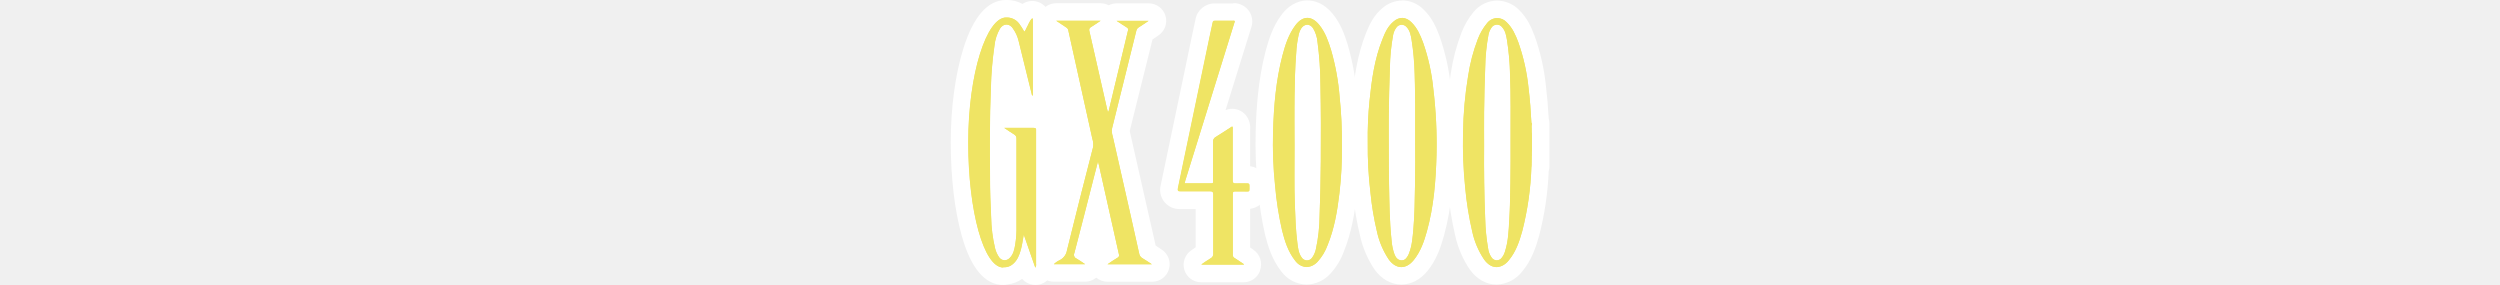
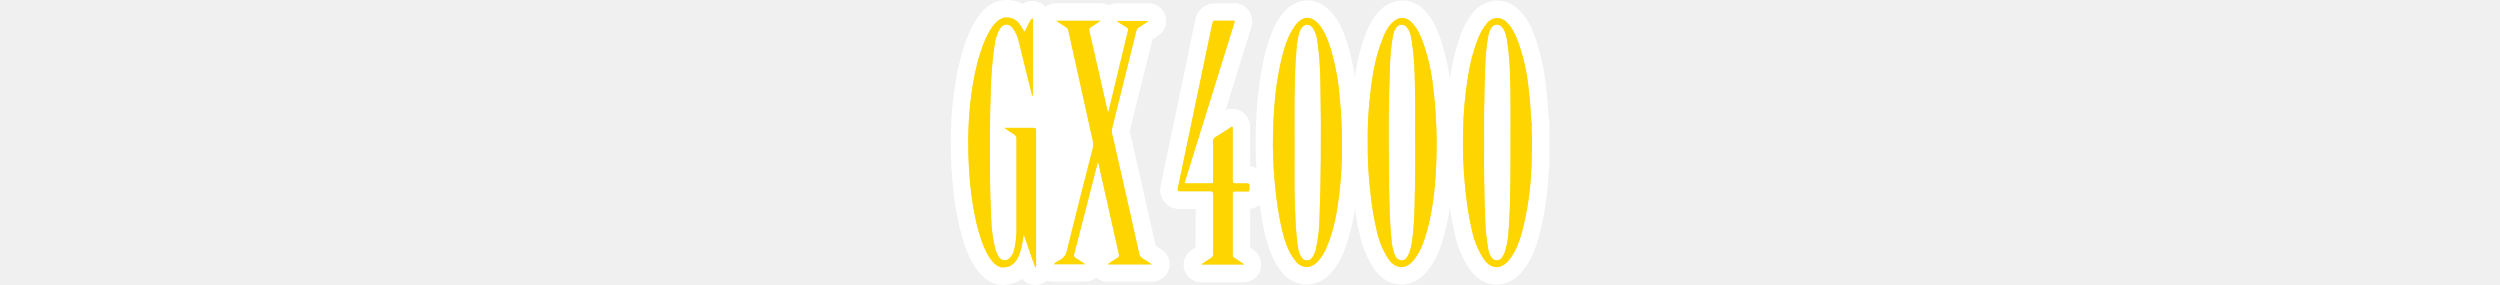
- <svg xmlns="http://www.w3.org/2000/svg" viewBox="0 0 1000 114">
-   <g id="Layer_2" data-name="Layer 2">
-     <rect x="397.56" y="9.86" width="48.36" height="93.86" fill="#fff" />
-   </g>
+ <svg xmlns="http://www.w3.org/2000/svg" id="Layer_1" data-name="Layer 1" viewBox="0 0 1000 114">
+   <rect x="397.56" y="9.86" width="48.36" height="93.86" fill="#fff" />
  <g id="Capa_1" data-name="Capa 1">
-     <path d="M443,109.2a3.5,3.5,0,0,1-1.94-6.42c.43-.28.84-.55,1.23-.82l1.49-1L438.87,79.4c-1.81,7.1-3.68,14.41-5.57,21.62.5.32,1,.65,1.48,1s.71.49,1.11.75a3.5,3.5,0,0,1-1.94,6.42H421.51a3.5,3.5,0,0,1-2.49-6,12.92,12.92,0,0,1,3.33-2.31c.37-.2.69-.36,1-1.62,3.66-14.71,7.34-29.06,10.46-41.15a3.85,3.85,0,0,0-.2-1.45l-.1-.44q-2.28-10.32-4.57-20.62-2.44-11-4.89-22.06l-3.53-2.35a3.5,3.5,0,0,1,1.94-6.41h17.77A3.51,3.51,0,0,1,443.47,7a3.48,3.48,0,0,1,3.22-2.14h12.79a3.5,3.5,0,0,1,1.94,6.41l-1.16.78c-.81.55-1.59,1.08-2.38,1.58l-.09.38c-3.1,12.52-6.3,25.47-9.5,38.2a4.72,4.72,0,0,0,.18,1.05l.09.41Q451,64.38,453.42,75.1l2.42,10.69c1.1,4.88,2.2,9.76,3.27,14.64.83.48,1.6,1,2.41,1.54l1.21.8a3.5,3.5,0,0,1-1.91,6.43ZM439.47,13q1.95,8.49,3.87,17,2-8.49,4.08-17c-.48-.3-.95-.62-1.43-.94l-1.22-.82a3.47,3.47,0,0,1-1.31-1.59,3.57,3.57,0,0,1-1.3,1.56L441,12C440.44,12.38,440,12.71,439.47,13Z" fill="#efe464" />
-     <path d="M440.23,8.31c-1.41.93-2.59,1.76-3.81,2.51a1.28,1.28,0,0,0-.66,1.65q3.58,15.57,7.08,31.15c.08.37.19.73.28,1.08h0c.34,0,.33-.26.37-.45q3.84-16,7.67-31.95a1,1,0,0,0-.54-1.37c-1.28-.77-2.51-1.64-4-2.59h12.79c-1.38.92-2.62,1.79-3.91,2.59a2.11,2.11,0,0,0-1,1.42q-4.83,19.5-9.69,39a6.37,6.37,0,0,0,.25,3.08q3.62,16.08,7.28,32.15c1.11,4.93,2.23,9.87,3.31,14.82a2.65,2.65,0,0,0,1.35,1.91c1.2.68,2.32,1.49,3.73,2.4H443c1.45-1,2.69-1.83,4-2.61a1.07,1.07,0,0,0,.57-1.37q-4-17.84-8-35.67c-.09-.39-.19-.79-.38-1.5l-1.61,6.24c-2.6,10.14-5.18,20.29-7.83,30.41a1.63,1.63,0,0,0,.88,2.23c1.11.62,2.14,1.39,3.43,2.25H421.51A9.35,9.35,0,0,1,424,104a5.31,5.31,0,0,0,2.79-3.88Q431.87,79.55,437.2,59a7.34,7.34,0,0,0-.27-3.53q-4.8-21.69-9.62-43.38a1.67,1.67,0,0,0-.82-1.12l-4-2.68h17.77m19.25,0h0m-19.25-7H422.46a7,7,0,0,0-3.88,12.83l1.24.83,1.12.74q2.3,10.38,4.6,20.75T430.09,57l.11.48c0,.1.05.22.08.33-3.08,11.92-6.68,26-10.26,40.37a15.07,15.07,0,0,0-3.48,2.58,7,7,0,0,0,5,11.92H434a7,7,0,0,0,4.49-1.62A7,7,0,0,0,443,112.7h17.87a7,7,0,0,0,3.81-12.87c-.41-.26-.79-.52-1.16-.77l-1.25-.83c-1-4.4-2-8.76-3-13.21q-1.2-5.34-2.42-10.68Q454.4,63.61,452,52.88l-.1-.45,0-.07C454.92,40.17,458,27.8,461,15.79l1.27-.86,1-.7a7,7,0,0,0-3.78-12.89H446.69a7,7,0,0,0-3.2.77,7.08,7.08,0,0,0-3.26-.8Zm3.2,13.28h0v0Zm-3.2.72h0Zm-2.92,84.2q.68-2.58,1.34-5.16l1.14,5-.71.48a5.52,5.52,0,0,0-.62.46,7.62,7.62,0,0,0-.64-.48l-.51-.34Z" fill="#fff" />
-     <path d="M480.44,109.26a3.5,3.5,0,0,1-1.94-6.42c.44-.28.84-.56,1.23-.83.69-.46,1.36-.91,2-1.34,0-7.28,0-14.08,0-20.71h-9.62a4.19,4.19,0,0,1-4.42-5.38q4.81-22.95,9.61-45.91l3-14.3c.17-.84.36-1.68.54-2.51.25-1.17.51-2.34.74-3.51a4.24,4.24,0,0,1,4.27-3.63l3.88,0,3.54,0a4,4,0,0,1,3.43,1.64,3.89,3.89,0,0,1,.38,3.75C496.43,12.3,493.72,21,493.72,21l-9.64,31c.12-.09.25-.17.38-.25,1.56-.95,3.15-2,4.68-3L491,47.56a3.57,3.57,0,0,1,1.9-.55,3.47,3.47,0,0,1,2.67,1.24,4.66,4.66,0,0,1,1,3.53V54c0,5.16,0,10.49,0,15.77H499A4.25,4.25,0,0,1,502.1,71a4.33,4.33,0,0,1,1.17,3.25c0,.36,0,.66,0,.91,0,4.19-2.66,4.81-4.24,4.81H498l-1.33,0q0,10.36,0,20.74l1.82,1.21,1.05.71a3.49,3.49,0,0,1,1.34,4.14l0,.12a3.62,3.62,0,0,1-3.32,2.36Zm1.31-39.49c0-3.38,0-6.83,0-10.26l-3.19,10.26h3.19Z" fill="#efe464" />
-     <path d="M493.35,8.24c.82,0,.53.47.4.87q-1.68,5.43-3.38,10.86-8.13,26.18-16.27,52.35c-.08.28-.13.57-.22,1h10.77c.83,0,.59-.63.59-1.06,0-5.15,0-10.3,0-15.45a2,2,0,0,1,1-2c2.24-1.36,4.42-2.82,6.64-4.24.36.42.21.85.21,1.24,0,6.77,0,13.53,0,20.3,0,.93.23,1.25,1,1.25h.22c.51,0,1,0,1.54,0l2,0,1,0H499c.64,0,.83.26.81.91,0,2.09.16,2.31-.75,2.31h-1.46l-1.71,0c-.6,0-1.19,0-1.78,0H494c-.58,0-.85.17-.85.87q0,12.3,0,24.59a1.29,1.29,0,0,0,.72,1.17c1.25.81,2.48,1.64,3.72,2.47l-.08.21h-17c1.43-1,2.59-1.78,3.81-2.51a1.9,1.9,0,0,0,1-1.9q0-11.79,0-23.58c0-1-.27-1.33-1.25-1.33H484c-1.54,0-3.07,0-4.61,0h-7.29c-.89,0-1.1-.25-.91-1.16q6.33-30.1,12.6-60.21c.43-2,.89-4,1.29-6,.11-.51.26-.82.84-.82h0l3.86,0,3.58,0h0m0-7h-.1l-3.51,0-3.81,0h-.06a7.75,7.75,0,0,0-7.7,6.44c-.23,1.15-.48,2.3-.73,3.45-.19.85-.37,1.69-.55,2.54l-3.05,14.62q-4.77,22.8-9.55,45.59a7.67,7.67,0,0,0,7.76,9.6h6.2c0,5,0,10,0,15.31l-.49.34-1.2.81a7,7,0,0,0,3.87,12.83h17a7,7,0,0,0,6.55-4.53l0-.11,0-.1a7,7,0,0,0-2.66-8.29l-1-.7-.28-.18c0-5.54,0-10.66,0-15.47,2.19-.32,6.62-1.76,6.63-8.22,0-.22,0-.5,0-.82a7.62,7.62,0,0,0-6.63-8c0-4.13,0-8.26,0-12.3V51.94A8,8,0,0,0,498.26,46a7,7,0,0,0-5.35-2.48,6.84,6.84,0,0,0-2.69.54l6.84-22,1.43-4.62,1.92-6.16a7.38,7.38,0,0,0-.82-6.9,7.5,7.5,0,0,0-6.24-3.13Z" fill="#fff" />
-     <path d="M598.63,110.34c-3,0-5.75-1.62-7.86-4.55a35.82,35.82,0,0,1-5.3-12.43,133.94,133.94,0,0,1-2.85-17.66,178.78,178.78,0,0,1-.89-22.84,154.55,154.55,0,0,1,2-22.92,72.47,72.47,0,0,1,4.1-15.62,25.88,25.88,0,0,1,4.24-7.26,8.59,8.59,0,0,1,13-.7c2.92,2.8,4.38,6.28,5.52,9.31a81.3,81.3,0,0,1,4.3,19.21c.49,4,.85,8.35,1.11,13.14a3.54,3.54,0,0,1,.26,1.33V66.5a3.37,3.37,0,0,1-.26,1.31,119.92,119.92,0,0,1-3.72,25.53c-1.23,4.44-2.81,9.08-6.06,13-2.76,3.31-5.66,4-7.6,4Zm.19-95.68a73.17,73.17,0,0,0-1.22,12.25c-.27,6.1-.36,12.18-.45,18.05,0,3.09,0,6.25,0,9.3,0,1.39,0,2.78,0,4.18-.08,10.25.07,19.74.44,29a76,76,0,0,0,1.08,11.13c0,.2.07.39.11.57a44.06,44.06,0,0,0,1.38-10.35l.05-.78c.26-4.62.37-9.22.45-14.71.09-6.43.09-12.86.07-17.73,0-2.38,0-4.76,0-7.13,0-6.13,0-12.48-.21-18.68a101.76,101.76,0,0,0-1.15-13.21,14.8,14.8,0,0,0-.47-2.18Z" fill="#efe464" />
-     <path d="M598.88,7.23a5.42,5.42,0,0,1,3.77,1.66c2.32,2.22,3.57,5.08,4.67,8a78.93,78.93,0,0,1,4.11,18.4c.54,4.51.89,9,1.12,13.57,0,.19,0,.38.22.48V66.5h-.19a119.2,119.2,0,0,1-3.66,25.9c-1.16,4.17-2.54,8.27-5.38,11.68a6.58,6.58,0,0,1-4.91,2.75c-1.78,0-3.54-1-5-3.1a32.28,32.28,0,0,1-4.74-11.24,129.71,129.71,0,0,1-2.77-17.2,176.1,176.1,0,0,1-.87-22.38,150,150,0,0,1,2-22.4,70,70,0,0,1,3.9-14.88,22.6,22.6,0,0,1,3.65-6.31,5.41,5.41,0,0,1,4.12-2.1m-.18,96.94a2.69,2.69,0,0,0,2-1.08A6.86,6.86,0,0,0,602,100.7c1.32-4,1.49-8.27,1.73-12.45.29-4.94.39-9.9.46-14.86.09-5.93.09-11.86.07-17.8,0-8.64.12-17.28-.21-25.92A102.53,102.53,0,0,0,602.8,16c-.31-1.8-.63-3.65-1.92-5.09a2.61,2.61,0,0,0-4.38.31,7.43,7.43,0,0,0-1.1,2.69,77.23,77.23,0,0,0-1.3,12.86c-.26,6-.36,12.09-.45,18.13-.07,4.51,0,9,0,13.54-.07,9.73,0,19.46.44,29.18a81.07,81.07,0,0,0,1.14,11.64,8.18,8.18,0,0,0,1.41,3.76,2.71,2.71,0,0,0,2.08,1.15M598.88.23a12.35,12.35,0,0,0-9.45,4.56A29.45,29.45,0,0,0,584.62,13a77.16,77.16,0,0,0-4.31,16.35,156.47,156.47,0,0,0-2.07,23.45,178.38,178.38,0,0,0,.91,23.28,135.11,135.11,0,0,0,2.93,18.13,39,39,0,0,0,5.85,13.61c2.78,3.87,6.58,6,10.7,6a13.47,13.47,0,0,0,10.29-5.28c3.67-4.41,5.41-9.47,6.74-14.29a122.16,122.16,0,0,0,3.82-25.78,6.89,6.89,0,0,0,.29-2V49.35a7,7,0,0,0-.29-2c-.26-4.69-.62-8.91-1.1-12.89a84.81,84.81,0,0,0-4.5-20c-1.37-3.66-3.09-7.47-6.39-10.62a12.51,12.51,0,0,0-8.61-3.6Z" fill="#fff" />
-     <path d="M522.66,110.32a9.4,9.4,0,0,1-7.4-4c-3.23-4.17-4.71-8.92-5.83-13.42a132.37,132.37,0,0,1-2.85-18.24,167,167,0,0,1-.83-22.06c.25-8.66.91-20.06,3.9-31.42,1.15-4.39,2.64-9,5.69-13.13C518.05,4.45,521,3.68,523,3.68s4.66.7,7.4,4,4.24,7.48,5.43,11.31a97.68,97.68,0,0,1,3.56,19.47,170.81,170.81,0,0,1,.91,19.62,148.3,148.3,0,0,1-1,19.57c-.78,6.6-2,14.34-5,21.69a23.22,23.22,0,0,1-4.8,7.85,9.63,9.63,0,0,1-6.85,3.12Zm.27-95.86a36.79,36.79,0,0,0-.89,6.36l-.07.87c-.46,5.54-.56,11.25-.65,16.77v.21c-.08,4.59-.06,9.27,0,13.79q0,3,0,6c0,2.61,0,5.24,0,7.87,0,5.07,0,10.32.14,15.45l0,.76c.17,4.65.35,9.46.94,14.08l.05.41a21,21,0,0,0,.36,2.26c.05-.17.1-.34.14-.54a62.75,62.75,0,0,0,1.41-12.91c.24-6.21.38-12.78.46-21.3.1-11.06,0-21.09-.15-30.67a129,129,0,0,0-1.14-16.61A16.93,16.93,0,0,0,522.93,14.46Z" fill="#efe464" />
-     <path d="M522.94,7.18c1.59,0,3.2.91,4.71,2.74,2.44,3,3.67,6.52,4.78,10.12a93.54,93.54,0,0,1,3.42,18.77,166,166,0,0,1,.9,19.28,144.13,144.13,0,0,1-1,19.17c-.83,7.08-2,14.11-4.72,20.77a20,20,0,0,1-4.05,6.71,6.19,6.19,0,0,1-4.36,2.08,5.92,5.92,0,0,1-4.63-2.61c-2.79-3.58-4.13-7.8-5.2-12.12a129.63,129.63,0,0,1-2.77-17.76,162.18,162.18,0,0,1-.81-21.59c.29-10.33,1.15-20.6,3.78-30.63,1.11-4.23,2.47-8.37,5.12-11.93,1.48-2,3.13-3,4.79-3m-.17,97A2.73,2.73,0,0,0,525,102.9a9.28,9.28,0,0,0,1.4-3.3A66.46,66.46,0,0,0,527.85,86c.28-7.13.41-14.27.47-21.4.09-10.26.06-20.52-.15-30.78A133.23,133.23,0,0,0,527,16.74a12.7,12.7,0,0,0-1.73-5.42,2.89,2.89,0,0,0-2.36-1.47,3,3,0,0,0-2.35,1.39,6.72,6.72,0,0,0-1,2.26,44.82,44.82,0,0,0-1.08,7.9c-.47,5.73-.56,11.48-.66,17.22-.11,6.61,0,13.23,0,19.84,0,7.82-.16,15.63.13,23.45.19,5.07.35,10.13,1,15.16.25,2,.44,4.05,1.64,5.79a2.73,2.73,0,0,0,2.2,1.31m.17-104c-2.27,0-6.64.76-10.4,5.82-3.42,4.58-5,9.59-6.28,14.33-3.07,11.7-3.76,23.36-4,32.21a170.74,170.74,0,0,0,.85,22.53A137,137,0,0,0,506,93.78c1.21,4.88,2.83,10,6.46,14.72a12.82,12.82,0,0,0,10.17,5.32,13.21,13.21,0,0,0,9.34-4.16,26.38,26.38,0,0,0,5.55-9c3.15-7.74,4.39-15.77,5.19-22.6a151.11,151.11,0,0,0,1-20,172.18,172.18,0,0,0-.93-20A102,102,0,0,0,539.12,18c-1.29-4.16-2.82-8.56-6.07-12.49C529.44,1.1,525.56.18,522.94.18Z" fill="#fff" />
-     <path d="M560.53,110.33c-3,0-5.79-1.62-7.91-4.57a36.19,36.19,0,0,1-5.28-12.42,120.07,120.07,0,0,1-2.63-15.75A159.76,159.76,0,0,1,543.59,57a145.44,145.44,0,0,1,.73-17c.79-7.85,1.93-17,5.42-25.63,1.13-2.8,2.57-6,5.49-8.44a8.22,8.22,0,0,1,11.62.38c3,2.81,4.49,6.39,5.66,9.51A83.32,83.32,0,0,1,576.78,35a187.56,187.56,0,0,1,1.32,27.26c-.23,8.66-.88,20-3.94,31.12-1.19,4.29-2.72,8.81-5.87,12.76-2.17,2.71-4.92,4.2-7.76,4.2Zm.15-95.64a75,75,0,0,0-1.21,12.39c-.25,6.1-.35,12.32-.45,18.35v1c0,2.74,0,5.54,0,8.25,0,1.25,0,2.51,0,3.76,0,1.94,0,3.9,0,5.87,0,3,0,6,.07,9l0,2.17c.12,6.6.25,13.42,1,20a25.83,25.83,0,0,0,.55,3.59,33.34,33.34,0,0,0,1.16-7.2l.06-.74c.41-4.55.5-9.26.58-13.81l.06-3.29c.13-5.84.11-11.81.09-17.58v-1c0-2.37,0-4.74,0-7.1,0-6.22,0-12.65-.21-18.93a97.36,97.36,0,0,0-1.16-13,16.57,16.57,0,0,0-.46-2.15C560.73,14.49,560.71,14.59,560.68,14.69Z" fill="#efe464" />
-     <path d="M560.86,7.17a5.27,5.27,0,0,1,3.59,1.64c2.4,2.26,3.66,5.2,4.78,8.2a79.38,79.38,0,0,1,4.08,18.4,184,184,0,0,1,1.29,26.75c-.27,10.21-1.08,20.38-3.82,30.28-1.13,4.1-2.52,8.11-5.23,11.51-1.53,1.92-3.29,2.88-5,2.88s-3.58-1-5.06-3.1a32.65,32.65,0,0,1-4.73-11.25,114.5,114.5,0,0,1-2.55-15.29,154.87,154.87,0,0,1-1.1-20.2,142.31,142.31,0,0,1,.71-16.67c.85-8.41,2-16.77,5.19-24.68,1-2.62,2.25-5.2,4.48-7.06a5.33,5.33,0,0,1,3.39-1.41m-.21,97c1.33,0,2-1,2.6-2a6.71,6.71,0,0,0,.36-.83c1.22-3.12,1.43-6.43,1.73-9.71.52-5.76.53-11.55.65-17.33.14-6.23.11-12.46.09-18.7,0-8.71.12-17.43-.21-26.15A102.63,102.63,0,0,0,564.66,16c-.31-1.83-.64-3.72-2-5.16a2.78,2.78,0,0,0-2-.93,2.7,2.7,0,0,0-2.17,1.22A7.28,7.28,0,0,0,557.26,14a78.64,78.64,0,0,0-1.29,13c-.27,6.49-.36,13-.46,19.48-.07,4,0,8,0,12.07,0,5,0,10,.11,15,.14,7.51.2,15,1,22.5a21,21,0,0,0,1.2,5.81c.49,1.23,1.27,2.3,2.74,2.36h.11m.21-104a12.19,12.19,0,0,0-7.88,3C549.62,6,547.87,9.59,546.49,13c-3.66,9.1-4.84,18.5-5.66,26.59A151.56,151.56,0,0,0,540.09,57a160.49,160.49,0,0,0,1.15,21A121.43,121.43,0,0,0,544,94.21a39.31,39.31,0,0,0,5.83,13.6c2.79,3.88,6.6,6,10.75,6,3.92,0,7.65-2,10.49-5.52,3.55-4.43,5.22-9.35,6.51-14,3.16-11.46,3.84-23.1,4.07-32a191.81,191.81,0,0,0-1.34-27.77,86.53,86.53,0,0,0-4.48-20c-1.3-3.5-3-7.51-6.53-10.84A12.11,12.11,0,0,0,560.86.17Z" fill="#fff" />
-     <path d="M414.08,110.5a3.87,3.87,0,0,1-.48,0,3.51,3.51,0,0,1-2.83-2.32l-1-2.79a11.09,11.09,0,0,1-2.6,3,8.67,8.67,0,0,1-4.8,1.95,3.46,3.46,0,0,1-1.12.18c-12.06,0-17.55-27.73-17.55-53.5s6.48-53.28,18.5-53.48l.55,0a9.59,9.59,0,0,1,6.54,2.64,8.66,8.66,0,0,1,1.05-1.26,3.55,3.55,0,0,1,2.47-1,3.6,3.6,0,0,1,1.56.36,4,4,0,0,1,2.2,4c0,9.92,0,19.89,0,29.85a3.86,3.86,0,0,1-.16,1.1,3.42,3.42,0,0,1-3.36,2.68,3.5,3.5,0,0,1-1.45-.31,4.06,4.06,0,0,1-2.42-3.23L407.91,33Q406,25.16,404,17.29a11.17,11.17,0,0,0-1.43-3.39,15.41,15.41,0,0,0-1.39,5,135.3,135.3,0,0,0-1.39,16.39c-.19,4.35-.29,8.73-.35,13.12a3.51,3.51,0,0,1,2.22-.8h8.7c1,0,2,0,3,0h.12a4.33,4.33,0,0,1,3.4,1.43,4.17,4.17,0,0,1,1,3.31c0,.11,0,.19,0,.28v4.81q0,24,0,48A5.2,5.2,0,0,1,417,109,3.5,3.5,0,0,1,414.08,110.5ZM399.42,53.83c0,5.89,0,11.76.05,17.53,0,4.93.18,10,.45,15.4a54.21,54.21,0,0,0,1.41,11.52,11.41,11.41,0,0,0,.57,1.67,11.29,11.29,0,0,0,.69-2.67l0-.17a38.53,38.53,0,0,0,.42-6.89q0-17,0-33.93c-.68-.43-1.34-.88-2-1.35l-1.28-.86A3.92,3.92,0,0,1,399.42,53.83Z" fill="#efe464" />
-     <path d="M402.78,7a6.18,6.18,0,0,1,4.81,2.4,28.28,28.28,0,0,1,2.08,3.26c.51-.35.6-.9.85-1.33.77-1.33,1.19-2.85,2.32-4,.35.17.26.51.26.79q0,14.94,0,29.89a1.22,1.22,0,0,1-.06.27c-.37-.16-.34-.51-.41-.8-1.73-7-3.44-14.06-5.2-21.08a14.2,14.2,0,0,0-2.28-5,2.9,2.9,0,0,0-5.23.13,17,17,0,0,0-2.17,6.81,141.34,141.34,0,0,0-1.43,16.81c-.51,12.07-.42,24.13-.34,36.19,0,5.19.2,10.37.45,15.55A58.35,58.35,0,0,0,398,99.19a10.88,10.88,0,0,0,1.56,3.6,2.84,2.84,0,0,0,2.28,1.32,3,3,0,0,0,2.06-.94c1.52-1.48,1.85-3.47,2.21-5.43a41.09,41.09,0,0,0,.48-7.52q0-17.37,0-34.74a1.76,1.76,0,0,0-.94-1.72c-1.25-.75-2.44-1.59-3.94-2.6h8.68c1,0,2.06,0,3.09,0h.06c.69,0,1,.23.89,1a3.62,3.62,0,0,0,0,.57q0,26.39,0,52.79a2.1,2.1,0,0,1-.31,1.54c-1.58-4.53-3.1-8.88-4.61-13.23-.39,2-.61,4-1.15,6-.63,2.23-1.43,4.37-3.31,5.88a5.1,5.1,0,0,1-3.19,1.2,4.89,4.89,0,0,1-.54,0V107c-7.76,0-14-22.39-14-50s7.38-50,15.14-50h.41m0-7h0l-.7,0c-7.21.17-12.89,6.74-16.87,19.55-3.21,10.31-5,23.6-5,37.43,0,14,1.56,27.21,4.38,37.25,3.68,13.1,9.29,19.75,16.67,19.75a7,7,0,0,0,1.77-.23,12,12,0,0,0,5.72-2.2,7,7,0,0,0,4.35,2.36,6.2,6.2,0,0,0,1,.07,7,7,0,0,0,5.74-3,8.72,8.72,0,0,0,1.57-5.69q0-23.38,0-46.79V52.67a1.09,1.09,0,0,0,0-.18,7.69,7.69,0,0,0-1.84-5.71,7.61,7.61,0,0,0-3.35-2.21,7,7,0,0,0,3.62-4.52,7.53,7.53,0,0,0,.27-2q0-14.9,0-29.78A7.53,7.53,0,0,0,416,1.1a7,7,0,0,0-7,.47A12.86,12.86,0,0,0,402.78,0ZM403,44.16c.06-2.9.14-5.79.27-8.67.08-1.87.16-3.69.26-5.46.31,1.26.62,2.52.92,3.76L405.78,39a7.64,7.64,0,0,0,3.4,5.15H403Z" fill="#fff" />
+     <path d="M443,109.2a3.5,3.5,0,0,1-1.94-6.42l1.23-.82,1.49-1L438.87,79.4c-1.81,7.1-3.68,14.41-5.57,21.62.5.32,1,.65,1.48,1s.71.49,1.11.75a3.5,3.5,0,0,1-1.94,6.42H421.51a3.5,3.5,0,0,1-2.49-6,13,13,0,0,1,3.33-2.31c.37-.2.69-.36,1-1.62,3.66-14.71,7.34-29.06,10.46-41.15a3.78,3.78,0,0,0-.2-1.45l-.1-.44q-2.28-10.32-4.57-20.62-2.44-11-4.89-22.06l-3.53-2.35a3.5,3.5,0,0,1,1.94-6.41h17.77A3.52,3.52,0,0,1,443.47,7a3.48,3.48,0,0,1,3.22-2.14h12.79a3.5,3.5,0,0,1,1.94,6.41l-1.16.78c-.81.55-1.59,1.08-2.38,1.58l-.09.38c-3.1,12.52-6.3,25.47-9.5,38.2a4.62,4.62,0,0,0,.18,1l.09.41Q451,64.38,453.42,75.1l2.42,10.69c1.1,4.88,2.2,9.76,3.27,14.64.83.48,1.6,1,2.41,1.54l1.21.8a3.5,3.5,0,0,1-1.91,6.43ZM439.47,13q1.95,8.49,3.87,17,2-8.49,4.08-17c-.48-.3-.95-.62-1.43-.94l-1.22-.82a3.51,3.51,0,0,1-1.31-1.59,3.53,3.53,0,0,1-1.3,1.56L441,12C440.44,12.38,440,12.71,439.47,13Z" fill="#efe464" />
+     <path d="M440.23,8.31c-1.41.93-2.59,1.76-3.81,2.51a1.28,1.28,0,0,0-.66,1.65q3.58,15.57,7.08,31.15c.08.37.19.73.28,1.08h0c.34,0,.33-.26.37-.45l7.67-31.95A1,1,0,0,0,450.7,11l-.08,0c-1.28-.77-2.51-1.64-4-2.59h12.79c-1.38.92-2.62,1.79-3.91,2.59a2.12,2.12,0,0,0-1,1.42q-4.83,19.5-9.69,39a6.44,6.44,0,0,0,.25,3.08q3.62,16.08,7.28,32.15c1.11,4.93,2.23,9.87,3.31,14.82a2.65,2.65,0,0,0,1.35,1.91c1.2.68,2.32,1.49,3.73,2.4H443c1.45-1,2.69-1.83,4-2.61a1.07,1.07,0,0,0,.57-1.37q-4-17.83-8-35.67c-.09-.39-.19-.79-.38-1.5l-1.61,6.24c-2.6,10.14-5.18,20.29-7.83,30.41a1.64,1.64,0,0,0,.76,2.18l.12,0c1.11.62,2.14,1.39,3.43,2.25H421.51A9.44,9.44,0,0,1,424,104a5.32,5.32,0,0,0,2.79-3.88Q431.88,79.55,437.2,59a7.3,7.3,0,0,0-.27-3.53q-4.8-21.69-9.62-43.38a1.7,1.7,0,0,0-.82-1.12l-4-2.68h17.77m19.25,0h0m-19.25-7h-17.8a7,7,0,0,0-3.88,12.83l1.24.83,1.12.74q2.3,10.38,4.6,20.75T430.09,57l.11.48a1.44,1.44,0,0,0,.08.33c-3.08,11.92-6.68,26-10.26,40.37a15.19,15.19,0,0,0-3.48,2.58,7,7,0,0,0,5,11.92H434a7,7,0,0,0,4.49-1.62A7,7,0,0,0,443,112.7h17.87a7,7,0,0,0,3.81-12.87c-.41-.26-.79-.52-1.16-.77l-1.25-.83c-1-4.4-2-8.76-3-13.21q-1.2-5.34-2.42-10.68Q454.41,63.61,452,52.88l-.1-.45v-.07c3-12.19,6.1-24.56,9.1-36.57l1.27-.86,1-.7a7,7,0,0,0-3.78-12.89h-12.8a7,7,0,0,0-3.2.77,7.11,7.11,0,0,0-3.26-.8Zm3.2,13.28Zm-3.2.72Zm-2.92,84.2q.68-2.58,1.34-5.16l1.14,5-.71.48a5.52,5.52,0,0,0-.62.46,7.62,7.62,0,0,0-.64-.48l-.51-.34Z" fill="#fff" />
+     <path d="M480.44,109.26a3.5,3.5,0,0,1-1.94-6.42c.44-.28.84-.56,1.23-.83l2-1.34V80h-9.62a4.19,4.19,0,0,1-4.42-5.38q4.81-22.95,9.61-45.91l3-14.3c.17-.84.36-1.68.54-2.51.25-1.17.51-2.34.74-3.51a4.25,4.25,0,0,1,4.27-3.63h7.42a4,4,0,0,1,3.43,1.64,3.9,3.9,0,0,1,.38,3.75C496.43,12.3,493.72,21,493.72,21l-9.64,31c.12-.09.25-.17.38-.25,1.56-1,3.15-2,4.68-3L491,47.56a3.56,3.56,0,0,1,1.9-.55,3.48,3.48,0,0,1,2.67,1.24,4.69,4.69,0,0,1,1,3.53v18H499A4.22,4.22,0,0,1,502.1,71a4.33,4.33,0,0,1,1.17,3.25v.91c0,4.19-2.66,4.81-4.24,4.81h-2.36v20.74l1.82,1.21,1.05.71a3.49,3.49,0,0,1,1.34,4.14v.12a3.62,3.62,0,0,1-3.32,2.36Zm1.31-39.49V59.51l-3.19,10.26Z" fill="#efe464" />
+     <path d="M493.35,8.24c.82,0,.53.47.4.87q-1.68,5.43-3.38,10.86-8.13,26.18-16.27,52.35c-.08.28-.13.57-.22,1h10.77c.83,0,.59-.63.59-1.06V56.81a2,2,0,0,1,1-2c2.24-1.36,4.42-2.82,6.64-4.24.36.42.21.85.21,1.24v20.3c0,.93.23,1.25,1,1.25H499c.64,0,.83.26.81.91,0,2.09.16,2.31-.75,2.31H494c-.58,0-.85.17-.85.87V102a1.3,1.3,0,0,0,.72,1.17c1.25.81,2.48,1.64,3.72,2.47l-.08.21h-17c1.43-1,2.59-1.78,3.81-2.51a1.91,1.91,0,0,0,1-1.9V77.9c0-1-.27-1.33-1.25-1.33h-12c-.89,0-1.1-.25-.91-1.16q6.33-30.1,12.6-60.21c.43-2,.89-4,1.29-6,.11-.51.26-.82.84-.82h7.44m0-7h-7.48a7.75,7.75,0,0,0-7.7,6.44c-.23,1.15-.48,2.3-.73,3.45-.19.85-.37,1.69-.55,2.54l-3,14.62Q469.08,51.23,464.3,74a7.68,7.68,0,0,0,5.48,9.36,8,8,0,0,0,2.28.24h6.2V98.93l-.49.34-1.2.81a7,7,0,0,0,3.87,12.83h17a7,7,0,0,0,6.55-4.53v-.21a7,7,0,0,0-2.66-8.29l-1-.7-.28-.18V83.53c2.19-.32,6.62-1.76,6.63-8.22v-.82a7.62,7.62,0,0,0-6.63-8V51.94A8,8,0,0,0,498.26,46a7,7,0,0,0-5.35-2.48,6.91,6.91,0,0,0-2.69.54l6.84-22,1.43-4.62,1.92-6.16a7.38,7.38,0,0,0-.82-6.9,7.49,7.49,0,0,0-6.24-3.13Z" fill="#fff" />
+     <path d="M598.63,110.34c-3,0-5.75-1.62-7.86-4.55a35.79,35.79,0,0,1-5.3-12.43,135.31,135.31,0,0,1-2.85-17.66,179.64,179.64,0,0,1-.89-22.84,154.4,154.4,0,0,1,2-22.92,72.78,72.78,0,0,1,4.1-15.62,26,26,0,0,1,4.24-7.26,8.59,8.59,0,0,1,12-1.55,8.48,8.48,0,0,1,1,.85c2.92,2.8,4.38,6.28,5.52,9.31a81.2,81.2,0,0,1,4.3,19.21c.49,4,.85,8.35,1.11,13.14a3.54,3.54,0,0,1,.26,1.33V66.5a3.44,3.44,0,0,1-.26,1.31,120.29,120.29,0,0,1-3.72,25.53c-1.23,4.44-2.81,9.08-6.06,13-2.76,3.31-5.66,4-7.6,4Zm.19-95.68a73,73,0,0,0-1.22,12.25c-.27,6.1-.36,12.18-.45,18.05V58.44c-.08,10.25.07,19.74.44,29a77,77,0,0,0,1.08,11.13,2.62,2.62,0,0,0,.11.57,44.08,44.08,0,0,0,1.38-10.35l.05-.78c.26-4.62.37-9.22.45-14.71.09-6.43.09-12.86.07-17.73V48.44c0-6.13,0-12.48-.21-18.68a102.54,102.54,0,0,0-1.15-13.21,14.58,14.58,0,0,0-.47-2.18Z" fill="#efe464" />
+     <path d="M598.88,7.23a5.42,5.42,0,0,1,3.77,1.66c2.32,2.22,3.57,5.08,4.67,8a78.93,78.93,0,0,1,4.11,18.4c.54,4.51.89,9,1.12,13.57,0,.19,0,.38.22.48V66.5h-.19a119.2,119.2,0,0,1-3.66,25.9c-1.16,4.17-2.54,8.27-5.38,11.68a6.57,6.57,0,0,1-4.91,2.75c-1.78,0-3.54-1-5-3.1a32.28,32.28,0,0,1-4.74-11.24,129.71,129.71,0,0,1-2.77-17.2,176,176,0,0,1-.87-22.38,150.14,150.14,0,0,1,2-22.4,70.14,70.14,0,0,1,3.9-14.88,22.6,22.6,0,0,1,3.65-6.31,5.42,5.42,0,0,1,4.12-2.1m-.18,96.94a2.69,2.69,0,0,0,2-1.08A6.9,6.9,0,0,0,602,100.7c1.32-4,1.49-8.27,1.73-12.45.29-4.94.39-9.9.46-14.86.09-5.93.09-11.86.07-17.8,0-8.64.12-17.28-.21-25.92A102.59,102.59,0,0,0,602.8,16c-.31-1.8-.63-3.65-1.92-5.09a2.61,2.61,0,0,0-3.65-.53,2.67,2.67,0,0,0-.73.84,7.54,7.54,0,0,0-1.1,2.69,77,77,0,0,0-1.3,12.86c-.26,6-.36,12.09-.45,18.13-.07,4.51,0,9,0,13.54-.07,9.73,0,19.46.44,29.18a81.21,81.21,0,0,0,1.14,11.64,8.14,8.14,0,0,0,1.41,3.76,2.72,2.72,0,0,0,2.08,1.15M598.88.23a12.36,12.36,0,0,0-9.45,4.56A29.47,29.47,0,0,0,584.62,13a77.13,77.13,0,0,0-4.31,16.35,156.1,156.1,0,0,0-2.07,23.45,179.19,179.19,0,0,0,.91,23.28,134,134,0,0,0,2.93,18.13,39,39,0,0,0,5.85,13.61c2.78,3.87,6.58,6,10.7,6a13.45,13.45,0,0,0,10.29-5.28c3.67-4.41,5.41-9.47,6.74-14.29a122.09,122.09,0,0,0,3.82-25.78,7.11,7.11,0,0,0,.29-2V49.35a7.11,7.11,0,0,0-.29-2c-.26-4.69-.62-8.91-1.1-12.89a85.22,85.22,0,0,0-4.5-20c-1.37-3.66-3.09-7.47-6.39-10.62a12.47,12.47,0,0,0-8.61-3.6Z" fill="#fff" />
+     <path d="M522.66,110.32a9.4,9.4,0,0,1-7.4-4c-3.23-4.17-4.71-8.92-5.83-13.42a132.28,132.28,0,0,1-2.85-18.24,167.57,167.57,0,0,1-.83-22.06c.25-8.66.91-20.06,3.9-31.42,1.15-4.39,2.64-9,5.69-13.13,2.71-3.6,5.66-4.37,7.66-4.37s4.66.7,7.4,4,4.24,7.48,5.43,11.31a97.58,97.58,0,0,1,3.56,19.47,171.46,171.46,0,0,1,.91,19.62,148.75,148.75,0,0,1-1,19.57c-.78,6.6-2,14.34-5,21.69a23.18,23.18,0,0,1-4.8,7.85,9.64,9.64,0,0,1-6.85,3.12Zm.27-95.86a36.89,36.89,0,0,0-.89,6.36l-.07.87c-.46,5.54-.56,11.25-.65,16.77v.21c-.08,4.59-.06,9.27,0,13.79V66.33c0,5.07,0,10.32.14,15.45v.76c.17,4.65.35,9.46.94,14.08l.05.41a21.68,21.68,0,0,0,.36,2.26c.05-.17.1-.34.14-.54a62.25,62.25,0,0,0,1.41-12.91c.24-6.21.38-12.78.46-21.3.1-11.06,0-21.09-.15-30.67a128.16,128.16,0,0,0-1.14-16.61A16.61,16.61,0,0,0,522.93,14.46Z" fill="#efe464" />
+     <path d="M522.94,7.18c1.59,0,3.2.91,4.71,2.74,2.44,3,3.67,6.52,4.78,10.12a93.42,93.42,0,0,1,3.42,18.77,167.7,167.7,0,0,1,.9,19.28,144.42,144.42,0,0,1-1,19.17c-.83,7.08-2,14.11-4.72,20.77a20,20,0,0,1-4,6.71,6.14,6.14,0,0,1-4.36,2.08,5.92,5.92,0,0,1-4.63-2.61c-2.79-3.58-4.13-7.8-5.2-12.12A129.87,129.87,0,0,1,510,74.33a162.12,162.12,0,0,1-.81-21.59c.29-10.33,1.15-20.6,3.78-30.63,1.11-4.23,2.47-8.37,5.12-11.93,1.48-2,3.13-3,4.79-3m-.17,97A2.73,2.73,0,0,0,525,102.9a9.28,9.28,0,0,0,1.4-3.3A66.14,66.14,0,0,0,527.85,86c.28-7.13.41-14.27.47-21.4.09-10.26.06-20.52-.15-30.78A131.86,131.86,0,0,0,527,16.74a12.7,12.7,0,0,0-1.73-5.42,2.87,2.87,0,0,0-2.36-1.47,3,3,0,0,0-2.35,1.39,6.74,6.74,0,0,0-1,2.26,44.82,44.82,0,0,0-1.08,7.9c-.47,5.73-.56,11.48-.66,17.22-.11,6.61,0,13.23,0,19.84,0,7.82-.16,15.63.13,23.45.19,5.07.35,10.13,1,15.16.25,2,.44,4.05,1.64,5.79a2.72,2.72,0,0,0,2.2,1.31M523,.17c-2.27,0-6.64.76-10.4,5.82-3.42,4.58-5,9.59-6.28,14.33-3.07,11.7-3.76,23.36-4,32.21a171.2,171.2,0,0,0,.85,22.53A136.08,136.08,0,0,0,506,93.78c1.21,4.88,2.83,10,6.46,14.72a12.8,12.8,0,0,0,10.17,5.32,13.23,13.23,0,0,0,9.34-4.16,26.29,26.29,0,0,0,5.55-9c3.15-7.74,4.39-15.77,5.19-22.6a150.2,150.2,0,0,0,1-20,171.23,171.23,0,0,0-.93-20A102.07,102.07,0,0,0,539.12,18c-1.29-4.16-2.82-8.56-6.07-12.49C529.44,1.1,525.56.18,522.94.18Z" fill="#fff" />
+     <path d="M560.53,110.33c-3,0-5.79-1.62-7.91-4.57a36.35,36.35,0,0,1-5.28-12.42,120.09,120.09,0,0,1-2.63-15.75A159.17,159.17,0,0,1,543.59,57a146.2,146.2,0,0,1,.73-17c.79-7.85,1.93-17,5.42-25.63,1.13-2.8,2.57-6,5.49-8.44a8.23,8.23,0,0,1,11.62.38h0c3,2.81,4.49,6.39,5.66,9.51A83.44,83.44,0,0,1,576.78,35a188.08,188.08,0,0,1,1.32,27.26c-.23,8.66-.88,20-3.94,31.12-1.19,4.29-2.72,8.81-5.87,12.76-2.17,2.71-4.92,4.2-7.76,4.2Zm.15-95.64a74.62,74.62,0,0,0-1.21,12.39c-.25,6.1-.35,12.32-.45,18.35V64.31c0,3,0,6,.07,9v2.17c.12,6.6.25,13.42,1,20a25.51,25.51,0,0,0,.55,3.59,33.08,33.08,0,0,0,1.16-7.2l.06-.74c.41-4.55.5-9.26.58-13.81L562.5,74c.13-5.84.11-11.81.09-17.58v-8.1c0-6.22,0-12.65-.21-18.93a97.65,97.65,0,0,0-1.16-13,17.5,17.5,0,0,0-.46-2.15,2.6,2.6,0,0,1-.08.42Z" fill="#efe464" />
+     <path d="M560.86,7.17a5.28,5.28,0,0,1,3.59,1.64c2.4,2.26,3.66,5.2,4.78,8.2a79,79,0,0,1,4.08,18.4,183.89,183.89,0,0,1,1.29,26.75c-.27,10.21-1.08,20.38-3.82,30.28-1.13,4.1-2.52,8.11-5.23,11.51-1.53,1.92-3.29,2.88-5,2.88a6.43,6.43,0,0,1-5.06-3.1,32.77,32.77,0,0,1-4.73-11.25,114.5,114.5,0,0,1-2.55-15.29,154.94,154.94,0,0,1-1.1-20.2,142.74,142.74,0,0,1,.71-16.67c.85-8.41,2-16.77,5.19-24.68a16.39,16.39,0,0,1,4.48-7.06,5.3,5.3,0,0,1,3.39-1.41m-.21,97c1.33,0,2-1,2.6-2a6.71,6.71,0,0,0,.36-.83c1.22-3.12,1.43-6.43,1.73-9.71.52-5.76.53-11.55.65-17.33.14-6.23.11-12.46.09-18.7,0-8.71.12-17.43-.21-26.15A102.65,102.65,0,0,0,564.66,16c-.31-1.83-.64-3.72-2-5.16a2.78,2.78,0,0,0-2-.93,2.69,2.69,0,0,0-2.17,1.22A7.41,7.41,0,0,0,557.26,14,78.78,78.78,0,0,0,556,27c-.27,6.49-.36,13-.46,19.48-.07,4,0,8,0,12.07,0,5,0,10,.11,15,.14,7.51.2,15,1,22.5a21,21,0,0,0,1.2,5.81c.49,1.23,1.27,2.3,2.74,2.36h.11m.21-104a12.17,12.17,0,0,0-7.88,3C549.62,6,547.87,9.59,546.49,13c-3.66,9.1-4.84,18.5-5.66,26.59A151,151,0,0,0,540.09,57a160.2,160.2,0,0,0,1.15,21A120.1,120.1,0,0,0,544,94.21a39.14,39.14,0,0,0,5.83,13.6c2.79,3.88,6.6,6,10.75,6,3.92,0,7.65-2,10.49-5.52,3.55-4.43,5.22-9.35,6.51-14,3.16-11.46,3.84-23.1,4.07-32a190.86,190.86,0,0,0-1.34-27.77,86.83,86.83,0,0,0-4.48-20c-1.3-3.5-3-7.51-6.53-10.84A12.1,12.1,0,0,0,560.86.17Z" fill="#fff" />
+     <path d="M414.08,110.5a3.84,3.84,0,0,1-.48,0,3.51,3.51,0,0,1-2.83-2.32l-1-2.79a11.15,11.15,0,0,1-2.6,3,8.72,8.72,0,0,1-4.8,2,3.55,3.55,0,0,1-1.12.18c-12.06,0-17.55-27.73-17.55-53.5s6.48-53.28,18.5-53.48h.55a9.6,9.6,0,0,1,6.54,2.64,9,9,0,0,1,1-1.26,3.55,3.55,0,0,1,4-.64,4,4,0,0,1,2.2,4V38.13a3.75,3.75,0,0,1-.16,1.1,3.43,3.43,0,0,1-3.36,2.68,3.47,3.47,0,0,1-1.45-.31,4.07,4.07,0,0,1-2.42-3.23L407.91,33Q406,25.16,404,17.29a11.27,11.27,0,0,0-1.43-3.39,15.59,15.59,0,0,0-1.39,5,134.2,134.2,0,0,0-1.39,16.39c-.19,4.35-.29,8.73-.35,13.12a3.53,3.53,0,0,1,2.22-.8h11.82a4.34,4.34,0,0,1,3.4,1.43,4.16,4.16,0,0,1,1,3.31v53.09A5.18,5.18,0,0,1,417,109,3.5,3.5,0,0,1,414.08,110.5ZM399.42,53.83c0,5.89,0,11.76.05,17.53,0,4.93.18,10,.45,15.4a54.51,54.51,0,0,0,1.41,11.52,12.17,12.17,0,0,0,.57,1.67,11.28,11.28,0,0,0,.69-2.67v-.17a37.86,37.86,0,0,0,.42-6.89V56.29c-.68-.43-1.34-.88-2-1.35l-1.28-.86Z" fill="#efe464" />
+     <path d="M402.78,7a6.16,6.16,0,0,1,4.81,2.4,28.54,28.54,0,0,1,2.08,3.26c.51-.35.6-.9.85-1.33.77-1.33,1.19-2.85,2.32-4,.35.17.26.51.26.79V38a1.31,1.31,0,0,1-.06.27c-.37-.16-.34-.51-.41-.8-1.73-7-3.44-14.06-5.2-21.08a14.2,14.2,0,0,0-2.28-5,2.9,2.9,0,0,0-5.23.13,16.91,16.91,0,0,0-2.17,6.81,141.17,141.17,0,0,0-1.43,16.81c-.51,12.07-.42,24.13-.34,36.19,0,5.19.2,10.37.45,15.55A58,58,0,0,0,398,99.19a11.1,11.1,0,0,0,1.56,3.6,2.84,2.84,0,0,0,2.28,1.32,3,3,0,0,0,2.06-.94c1.52-1.48,1.85-3.47,2.21-5.43a41.14,41.14,0,0,0,.48-7.52V55.48a1.77,1.77,0,0,0-.94-1.72c-1.25-.75-2.44-1.59-3.94-2.6h11.83c.69,0,1,.23.89,1a5.42,5.42,0,0,0,0,.57v52.79a2.09,2.09,0,0,1-.31,1.54c-1.58-4.53-3.1-8.88-4.61-13.23-.39,2-.61,4-1.15,6-.63,2.23-1.43,4.37-3.31,5.88a5.1,5.1,0,0,1-3.19,1.2,4.86,4.86,0,0,1-.54,0V107c-7.76,0-14-22.39-14-50S394.7,7,402.46,7h.41m0-7h-.7C395,.17,389.28,6.74,385.3,19.55c-3.21,10.31-5,23.6-5,37.43,0,14,1.56,27.21,4.38,37.25C388.36,107.33,394,114,401.35,114a7,7,0,0,0,1.77-.23,12,12,0,0,0,5.72-2.2,7,7,0,0,0,4.35,2.36,6.73,6.73,0,0,0,1,.07,7,7,0,0,0,5.74-3,8.74,8.74,0,0,0,1.57-5.69V52.67a.54.54,0,0,0,0-.18,7.57,7.57,0,0,0-5.19-7.92,7,7,0,0,0,3.62-4.52,7.48,7.48,0,0,0,.27-2V8.27A7.54,7.54,0,0,0,416,1.1a7,7,0,0,0-7,.47A12.88,12.88,0,0,0,402.78,0ZM403,44.16c.06-2.9.14-5.79.27-8.67.08-1.87.16-3.69.26-5.46.31,1.26.62,2.52.92,3.76L405.78,39a7.63,7.63,0,0,0,3.4,5.15H403Z" fill="#fff" />
    <path d="M612.55,62.44c.09-.75-.24-1.54.22-2.26v2.26C612.7,62.54,612.62,62.54,612.55,62.44Z" fill="#f1e87a" />
-     <path d="M612.77,53.64c-.44-.72-.15-1.51-.21-2.27.07-.09.14-.09.21,0Z" fill="#f5ed99" />
+     <path d="M612.77,53.64c-.44-.72-.15-1.51-.21-2.27q.11-.13.21,0Z" fill="#f5ed99" />
    <path d="M612.77,51.38h-.21c.07-.52-.24-1.1.21-1.57Z" fill="#f7f2ba" />
-     <path d="M612.58,65.16l0-1.36c.06-.11.13-.11.21,0v1.35C612.71,65.24,612.65,65.25,612.58,65.16Z" fill="#f7f2b8" />
-     <path d="M612.58,65.16l.19,0V66.5h-.19Z" fill="#fbf9e1" />
-     <path d="M612.77,63.79h-.21c0-.45,0-.91,0-1.36h.22Z" fill="#f5ee9c" />
-     <path d="M422.46,8.31h17.77c-1.41.93-2.59,1.76-3.81,2.51a1.28,1.28,0,0,0-.66,1.65q3.58,15.57,7.08,31.15c.08.37.19.73.28,1.08.37,0,.35-.25.4-.45q3.84-16,7.67-31.95a1,1,0,0,0-.54-1.37c-1.28-.77-2.51-1.64-4-2.59h12.79c-1.38.92-2.62,1.79-3.91,2.59a2.11,2.11,0,0,0-1,1.42q-4.83,19.5-9.69,39a6.37,6.37,0,0,0,.25,3.08q3.62,16.08,7.28,32.15c1.11,4.93,2.23,9.87,3.31,14.82a2.65,2.65,0,0,0,1.35,1.91c1.2.68,2.32,1.49,3.73,2.4H443c1.45-1,2.69-1.83,4-2.61a1.07,1.07,0,0,0,.57-1.37q-4-17.84-8-35.67c-.09-.39-.19-.79-.38-1.5l-1.61,6.24c-2.6,10.14-5.18,20.29-7.83,30.41a1.63,1.63,0,0,0,.88,2.23c1.11.62,2.14,1.39,3.43,2.25H421.51A9.35,9.35,0,0,1,424,104a5.31,5.31,0,0,0,2.79-3.88Q431.87,79.55,437.2,59a7.34,7.34,0,0,0-.27-3.53q-4.8-21.69-9.62-43.38a1.67,1.67,0,0,0-.82-1.12Z" fill="#efe464" />
-     <path d="M497.48,105.76h-17c1.43-1,2.59-1.78,3.81-2.51a1.9,1.9,0,0,0,1-1.9q0-11.79,0-23.58c0-1-.28-1.34-1.32-1.33-3.95.06-7.9,0-11.85,0-.93,0-1.15-.23-1-1.16q6.33-30.1,12.6-60.21c.43-2,.89-4,1.29-6,.11-.52.26-.82.85-.82,2.48,0,5,0,7.44,0,.86,0,.56.47.43.87q-1.68,5.43-3.38,10.86-8.13,26.18-16.27,52.35c-.08.28-.13.57-.22,1h10.77c.83,0,.59-.63.59-1.06,0-5.15,0-10.3,0-15.45a2,2,0,0,1,1-2c2.24-1.36,4.42-2.82,6.64-4.24.36.42.21.85.21,1.24,0,6.77,0,13.53,0,20.3,0,1,.27,1.3,1.26,1.24,1.5-.08,3,0,4.51,0,.7,0,.91.24.89.91-.07,2.82.34,2.24-2.21,2.3-1.16,0-2.33,0-3.49,0-.64,0-.95.13-.95.87q0,12.3,0,24.59a1.29,1.29,0,0,0,.72,1.17c1.25.81,2.48,1.64,3.72,2.47Z" fill="#efe464" />
-     <path d="M612.77,49.35c-.2-.1-.21-.29-.22-.48-.23-4.53-.58-9.06-1.12-13.57a78.93,78.93,0,0,0-4.11-18.4c-1.1-2.93-2.35-5.79-4.67-8a5.1,5.1,0,0,0-7.89.44,22.6,22.6,0,0,0-3.65,6.31,70,70,0,0,0-3.9,14.88,150,150,0,0,0-2,22.4,176.1,176.1,0,0,0,.87,22.38,129.71,129.71,0,0,0,2.77,17.2,32.28,32.28,0,0,0,4.74,11.24c2.88,4,6.78,4.13,9.93.35,2.84-3.41,4.22-7.51,5.38-11.68a119.2,119.2,0,0,0,3.66-25.9,5.18,5.18,0,0,0,.07-1.36V62.43a8.93,8.93,0,0,1,.12-2.25V53.64a8.64,8.64,0,0,1-.12-2.21c.06-.55-.13-1.1.12-1.63Zm-8.63,24c-.07,5-.17,9.92-.46,14.86-.24,4.18-.41,8.4-1.73,12.45a6.86,6.86,0,0,1-1.22,2.39,2.45,2.45,0,0,1-4.11-.07,8.18,8.18,0,0,1-1.41-3.76,81.07,81.07,0,0,1-1.14-11.64c-.39-9.72-.51-19.45-.44-29.18,0-4.51,0-9,0-13.54.09-6,.19-12.09.45-18.13a77.23,77.23,0,0,1,1.3-12.86,7.43,7.43,0,0,1,1.1-2.69,2.61,2.61,0,0,1,4.38-.31c1.29,1.44,1.61,3.29,1.92,5.09A102.53,102.53,0,0,1,604,29.67c.33,8.64.18,17.28.21,25.92C604.23,61.53,604.23,67.46,604.14,73.39Z" fill="#efe464" />
-     <path d="M536.75,58.09a166,166,0,0,0-.9-19.28A93.54,93.54,0,0,0,532.43,20c-1.11-3.6-2.34-7.16-4.78-10.12-3.1-3.75-6.6-3.63-9.5.26-2.65,3.56-4,7.7-5.12,11.93-2.63,10-3.49,20.3-3.78,30.63a162.18,162.18,0,0,0,.81,21.59,129.63,129.63,0,0,0,2.77,17.76c1.07,4.32,2.41,8.54,5.2,12.12,2.53,3.27,6.07,3.48,9,.53A20,20,0,0,0,531.07,98c2.71-6.66,3.89-13.69,4.72-20.77A144.13,144.13,0,0,0,536.75,58.09Zm-8.43,6.49c-.06,7.13-.19,14.27-.47,21.4a66.46,66.46,0,0,1-1.5,13.62,9.28,9.28,0,0,1-1.4,3.3,2.5,2.5,0,0,1-4.38,0c-1.2-1.74-1.39-3.8-1.64-5.79-.65-5-.81-10.09-1-15.16-.29-7.82-.09-15.63-.13-23.45,0-6.61-.09-13.23,0-19.84.1-5.74.19-11.49.66-17.22a44.82,44.82,0,0,1,1.08-7.9,6.72,6.72,0,0,1,1-2.26c1.37-1.88,3.42-1.86,4.71.08A12.7,12.7,0,0,1,527,16.74a133.23,133.23,0,0,1,1.18,17.06C528.38,44.06,528.41,54.32,528.32,64.58Z" fill="#efe464" />
-     <path d="M573.31,35.41A79.38,79.38,0,0,0,569.23,17c-1.12-3-2.38-5.94-4.78-8.2-2.23-2.09-4.63-2.2-7-.23S554,13,553,15.64c-3.19,7.91-4.34,16.27-5.19,24.68A142.31,142.31,0,0,0,547.09,57a154.87,154.87,0,0,0,1.1,20.2,114.5,114.5,0,0,0,2.55,15.29,32.65,32.65,0,0,0,4.73,11.25c2.91,4.06,6.95,4.13,10.08.22,2.71-3.4,4.1-7.41,5.23-11.51,2.74-9.9,3.55-20.07,3.82-30.28A184,184,0,0,0,573.31,35.41ZM566,74.24c-.12,5.78-.13,11.57-.65,17.33-.3,3.28-.51,6.59-1.73,9.71a6.71,6.71,0,0,1-.36.83c-.58,1.1-1.31,2.09-2.71,2s-2.25-1.13-2.74-2.36A21,21,0,0,1,556.6,96c-.8-7.48-.86-15-1-22.5-.1-5-.06-10-.11-15,0-4,0-8,0-12.07.1-6.49.19-13,.46-19.48a78.64,78.64,0,0,1,1.29-13,7.28,7.28,0,0,1,1.22-2.88,2.56,2.56,0,0,1,4.16-.29c1.38,1.44,1.71,3.33,2,5.16a102.63,102.63,0,0,1,1.21,13.44c.33,8.72.18,17.44.21,26.15C566.1,61.78,566.13,68,566,74.24Z" fill="#efe464" />
-     <path d="M401.28,107c-7.76,0-14-22.39-14-50s7.38-50,15.14-50h0a6.16,6.16,0,0,1,5.22,2.39,28.28,28.28,0,0,1,2.08,3.26c.51-.35.6-.9.85-1.33.77-1.33,1.19-2.85,2.32-4,.35.17.26.51.26.79q0,14.94,0,29.89a1.22,1.22,0,0,1-.06.27c-.37-.16-.34-.51-.41-.8-1.73-7-3.44-14.06-5.2-21.08a14.2,14.2,0,0,0-2.28-5c-1.55-2.15-3.76-2.1-5.23.13a17,17,0,0,0-2.17,6.81,141.34,141.34,0,0,0-1.43,16.81c-.51,12.07-.42,24.13-.34,36.19,0,5.19.2,10.37.45,15.55A58.35,58.35,0,0,0,398,99.19a10.88,10.88,0,0,0,1.56,3.6,2.67,2.67,0,0,0,4.34.38c1.52-1.48,1.85-3.47,2.21-5.43a41.09,41.09,0,0,0,.48-7.52q0-17.37,0-34.74a1.76,1.76,0,0,0-.94-1.72c-1.25-.75-2.44-1.59-3.94-2.6h4.77c2.33,0,4.67,0,7,0,.73,0,1.05.21.95,1a3.62,3.62,0,0,0,0,.57q0,26.39,0,52.79a2.1,2.1,0,0,1-.31,1.54c-1.58-4.53-3.1-8.88-4.61-13.23-.39,2-.61,4-1.15,6-.63,2.23-1.43,4.37-3.31,5.88a5,5,0,0,1-3.73,1.17" fill="#efe464" />
+     <path d="M612.58,65.16V63.8q.09-.16.21,0v1.35C612.71,65.24,612.65,65.25,612.58,65.16Z" fill="#f7f2b8" />
+     <path d="M612.58,65.16h.19V66.5h-.19Z" fill="#fbf9e1" />
+     <path d="M612.77,63.79h-.21V62.43h.22Z" fill="#f5ee9c" />
+     <path d="M422.46,8.31h17.77c-1.41.93-2.59,1.76-3.81,2.51a1.28,1.28,0,0,0-.66,1.65q3.58,15.57,7.08,31.15c.08.37.19.73.28,1.08.37,0,.35-.25.4-.45l7.67-31.95a1,1,0,0,0-.46-1.34l-.08,0c-1.28-.77-2.51-1.64-4-2.59h12.79c-1.38.92-2.62,1.79-3.91,2.59a2.12,2.12,0,0,0-1,1.42q-4.83,19.5-9.69,39a6.44,6.44,0,0,0,.25,3.08q3.62,16.08,7.28,32.15c1.11,4.93,2.23,9.87,3.31,14.82a2.65,2.65,0,0,0,1.35,1.91c1.2.68,2.32,1.49,3.73,2.4H443c1.45-1,2.69-1.83,4-2.61a1.07,1.07,0,0,0,.57-1.37q-4-17.83-8-35.67c-.09-.39-.19-.79-.38-1.5l-1.61,6.24c-2.6,10.14-5.18,20.29-7.83,30.41a1.64,1.64,0,0,0,.76,2.18l.12,0c1.11.62,2.14,1.39,3.43,2.25H421.51A9.44,9.44,0,0,1,424,104a5.32,5.32,0,0,0,2.79-3.88Q431.88,79.55,437.2,59a7.3,7.3,0,0,0-.27-3.53q-4.8-21.69-9.62-43.38a1.7,1.7,0,0,0-.82-1.12Z" fill="#ffd500" />
+     <path d="M497.48,105.76h-17c1.43-1,2.59-1.78,3.81-2.51a1.91,1.91,0,0,0,1-1.9V77.77c0-1-.28-1.34-1.32-1.33-4,.06-7.9,0-11.85,0-.93,0-1.15-.23-1-1.16q6.33-30.11,12.6-60.21c.43-2,.89-4,1.29-6,.11-.52.26-.82.85-.82h7.44c.86,0,.56.47.43.87q-1.68,5.43-3.38,10.86-8.13,26.18-16.27,52.35c-.08.28-.13.57-.22,1h10.77c.83,0,.59-.63.59-1.06V56.82a2,2,0,0,1,1-2c2.24-1.36,4.42-2.82,6.64-4.24.36.42.21.85.21,1.24v20.3c0,1,.27,1.3,1.26,1.24,1.5-.08,3,0,4.51,0,.7,0,.91.24.89.91-.07,2.82.34,2.24-2.21,2.3H494c-.64,0-.95.13-.95.87V102a1.3,1.3,0,0,0,.72,1.17c1.25.81,2.48,1.64,3.72,2.47Z" fill="#ffd500" />
+     <path d="M612.77,49.35c-.2-.1-.21-.29-.22-.48-.23-4.53-.58-9.06-1.12-13.57a78.93,78.93,0,0,0-4.11-18.4c-1.1-2.93-2.35-5.79-4.67-8a5.11,5.11,0,0,0-7.21-.33,5.51,5.51,0,0,0-.68.77,22.6,22.6,0,0,0-3.65,6.31,70.14,70.14,0,0,0-3.9,14.88,150.14,150.14,0,0,0-2,22.4,176,176,0,0,0,.87,22.38,129.71,129.71,0,0,0,2.77,17.2,32.28,32.28,0,0,0,4.74,11.24c2.88,4,6.78,4.13,9.93.35,2.84-3.41,4.22-7.51,5.38-11.68a119.2,119.2,0,0,0,3.66-25.9,5.18,5.18,0,0,0,.07-1.36V62.43a8.93,8.93,0,0,1,.12-2.25V53.64a9.09,9.09,0,0,1-.12-2.21c.06-.55-.13-1.1.12-1.63Zm-8.63,24c-.07,5-.17,9.92-.46,14.86-.24,4.18-.41,8.4-1.73,12.45a7,7,0,0,1-1.22,2.39,2.45,2.45,0,0,1-3.4.66,2.35,2.35,0,0,1-.71-.73,8.14,8.14,0,0,1-1.41-3.76,81.21,81.21,0,0,1-1.14-11.64c-.39-9.72-.51-19.45-.44-29.18V44.86c.09-6,.19-12.09.45-18.13a77,77,0,0,1,1.3-12.86,7.54,7.54,0,0,1,1.1-2.69,2.61,2.61,0,0,1,3.54-1,2.57,2.57,0,0,1,.84.73c1.29,1.44,1.61,3.29,1.92,5.09A103.3,103.3,0,0,1,604,29.67c.33,8.64.18,17.28.21,25.92,0,5.94,0,11.87-.07,17.8Z" fill="#ffd500" />
+     <path d="M536.75,58.09a167.7,167.7,0,0,0-.9-19.28A93.23,93.23,0,0,0,532.43,20c-1.11-3.6-2.34-7.16-4.78-10.12-3.1-3.75-6.6-3.63-9.5.26-2.65,3.56-4,7.7-5.12,11.93-2.63,10-3.49,20.3-3.78,30.63a162.12,162.12,0,0,0,.81,21.59,129.87,129.87,0,0,0,2.77,17.76c1.07,4.32,2.41,8.54,5.2,12.12,2.53,3.27,6.07,3.48,9,.53a20.05,20.05,0,0,0,4-6.7c2.71-6.66,3.89-13.69,4.72-20.77A145.73,145.73,0,0,0,536.75,58.09Zm-8.43,6.49c-.06,7.13-.19,14.27-.47,21.4a66.38,66.38,0,0,1-1.5,13.62,9.28,9.28,0,0,1-1.4,3.3,2.5,2.5,0,0,1-4.38,0c-1.2-1.74-1.39-3.8-1.64-5.79-.65-5-.81-10.09-1-15.16-.29-7.82-.09-15.63-.13-23.45,0-6.61-.09-13.23,0-19.84.1-5.74.19-11.49.66-17.22a44.82,44.82,0,0,1,1.08-7.9,6.74,6.74,0,0,1,1-2.26c1.37-1.88,3.42-1.86,4.71.08A12.7,12.7,0,0,1,527,16.74a133.36,133.36,0,0,1,1.18,17.06Q528.48,49.19,528.32,64.58Z" fill="#ffd500" />
+     <path d="M573.31,35.41A79,79,0,0,0,569.23,17c-1.12-3-2.38-5.94-4.78-8.2-2.23-2.09-4.63-2.2-7-.23S554,13,553,15.64c-3.19,7.91-4.34,16.27-5.19,24.68A140.76,140.76,0,0,0,547.09,57a154.94,154.94,0,0,0,1.1,20.2,114.5,114.5,0,0,0,2.55,15.29,32.77,32.77,0,0,0,4.73,11.25c2.91,4.06,6.95,4.13,10.08.22,2.71-3.4,4.1-7.41,5.23-11.51,2.74-9.9,3.55-20.07,3.82-30.28A184.09,184.09,0,0,0,573.31,35.41ZM566,74.24c-.12,5.78-.13,11.57-.65,17.33-.3,3.28-.51,6.59-1.73,9.71a6.71,6.71,0,0,1-.36.83c-.58,1.1-1.31,2.09-2.71,2a3.26,3.26,0,0,1-2.74-2.36A21,21,0,0,1,556.6,96c-.8-7.48-.86-15-1-22.5-.1-5-.06-10-.11-15V46.43c.1-6.49.19-13,.46-19.48a78.78,78.78,0,0,1,1.29-13,7.22,7.22,0,0,1,1.22-2.88,2.56,2.56,0,0,1,3.52-.85,2.63,2.63,0,0,1,.64.56c1.38,1.44,1.71,3.33,2,5.16a102.63,102.63,0,0,1,1.21,13.44c.33,8.72.18,17.44.21,26.15C566.1,61.78,566.13,68,566,74.24Z" fill="#ffd500" />
+     <path d="M401.28,107c-7.76,0-14-22.39-14-50s7.38-50,15.14-50h0a6.16,6.16,0,0,1,5.22,2.39,28.54,28.54,0,0,1,2.08,3.26c.51-.35.6-.9.85-1.33.77-1.33,1.19-2.85,2.32-4,.35.17.26.51.26.79V38a1.31,1.31,0,0,1-.06.27c-.37-.16-.34-.51-.41-.8-1.73-7-3.44-14.06-5.2-21.08a14.2,14.2,0,0,0-2.28-5c-1.55-2.15-3.76-2.1-5.23.13a16.91,16.91,0,0,0-2.17,6.81,141.17,141.17,0,0,0-1.43,16.81c-.51,12.07-.42,24.13-.34,36.19,0,5.19.2,10.37.45,15.55A58.64,58.64,0,0,0,398,99.19a11.1,11.1,0,0,0,1.56,3.6,2.67,2.67,0,0,0,3.65,1,2.76,2.76,0,0,0,.69-.58c1.52-1.48,1.85-3.47,2.21-5.43a41.14,41.14,0,0,0,.48-7.52V55.48a1.77,1.77,0,0,0-.94-1.72c-1.25-.75-2.44-1.59-3.94-2.6h11.77c.73,0,1,.21.95,1a5.42,5.42,0,0,0,0,.57v52.79a2.09,2.09,0,0,1-.31,1.54c-1.58-4.53-3.1-8.88-4.61-13.23-.39,2-.61,4-1.15,6-.63,2.23-1.43,4.37-3.31,5.88a5,5,0,0,1-3.73,1.17" fill="#ffd500" />
  </g>
</svg>
